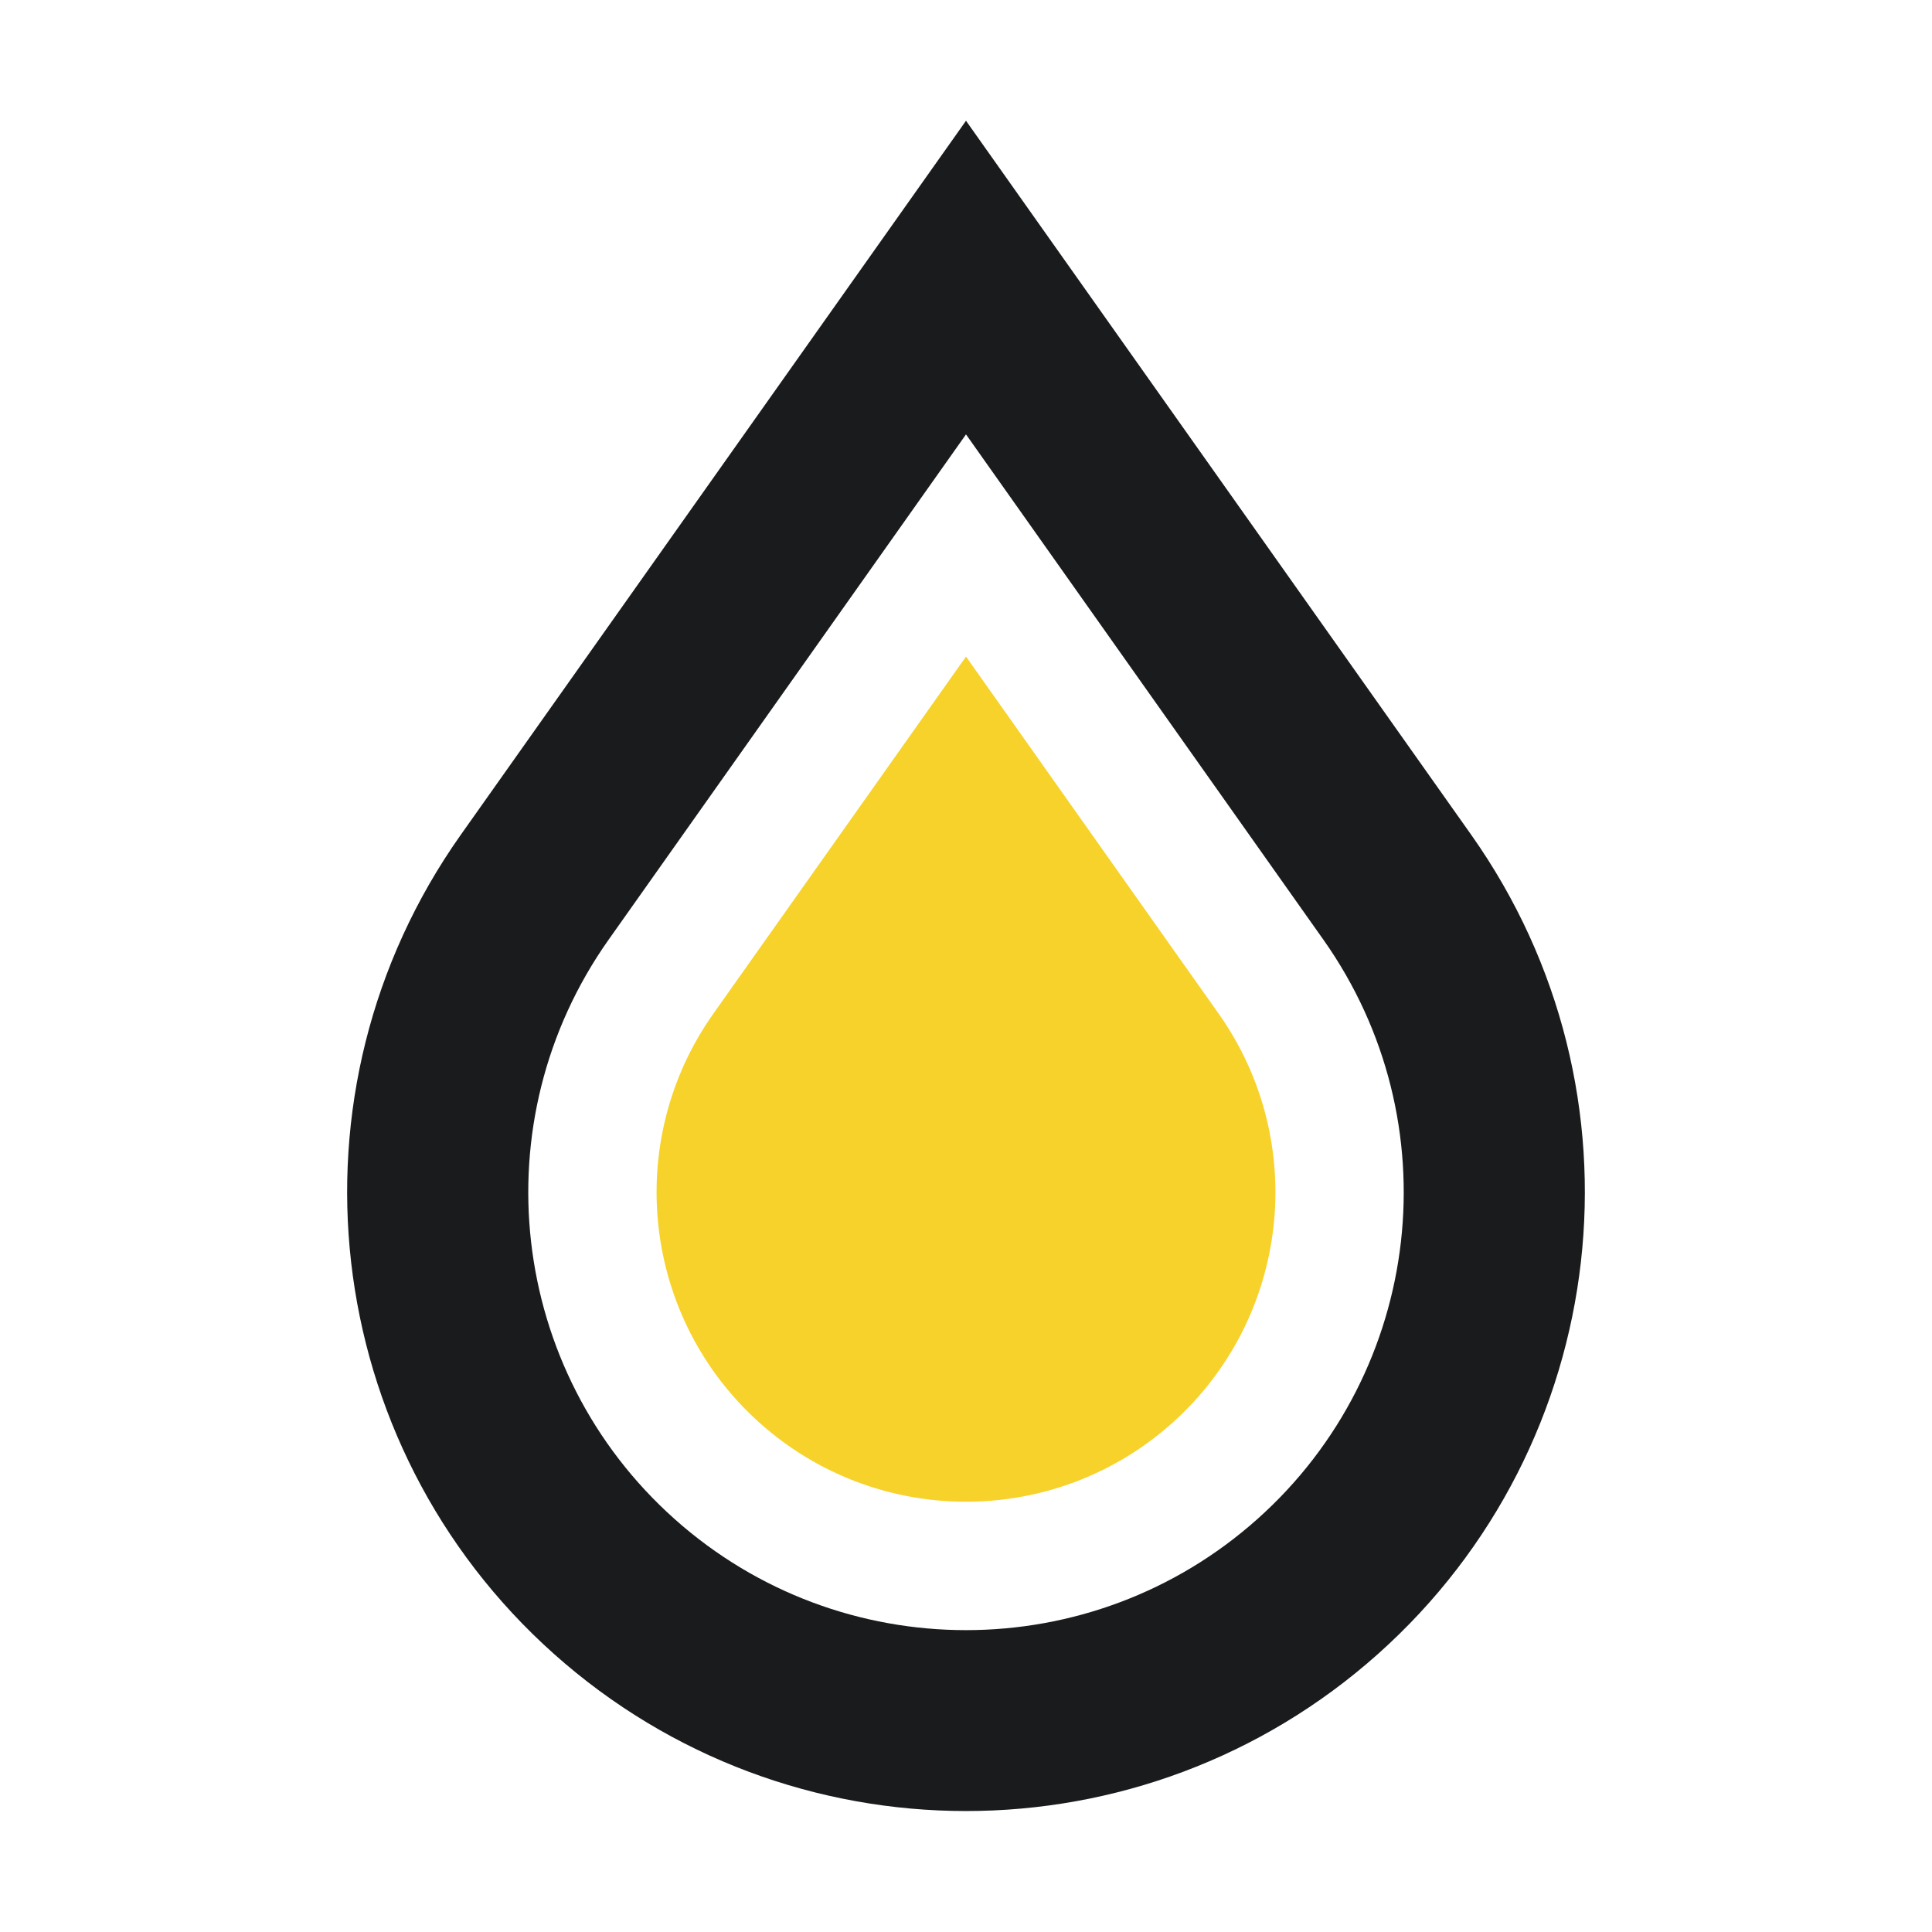
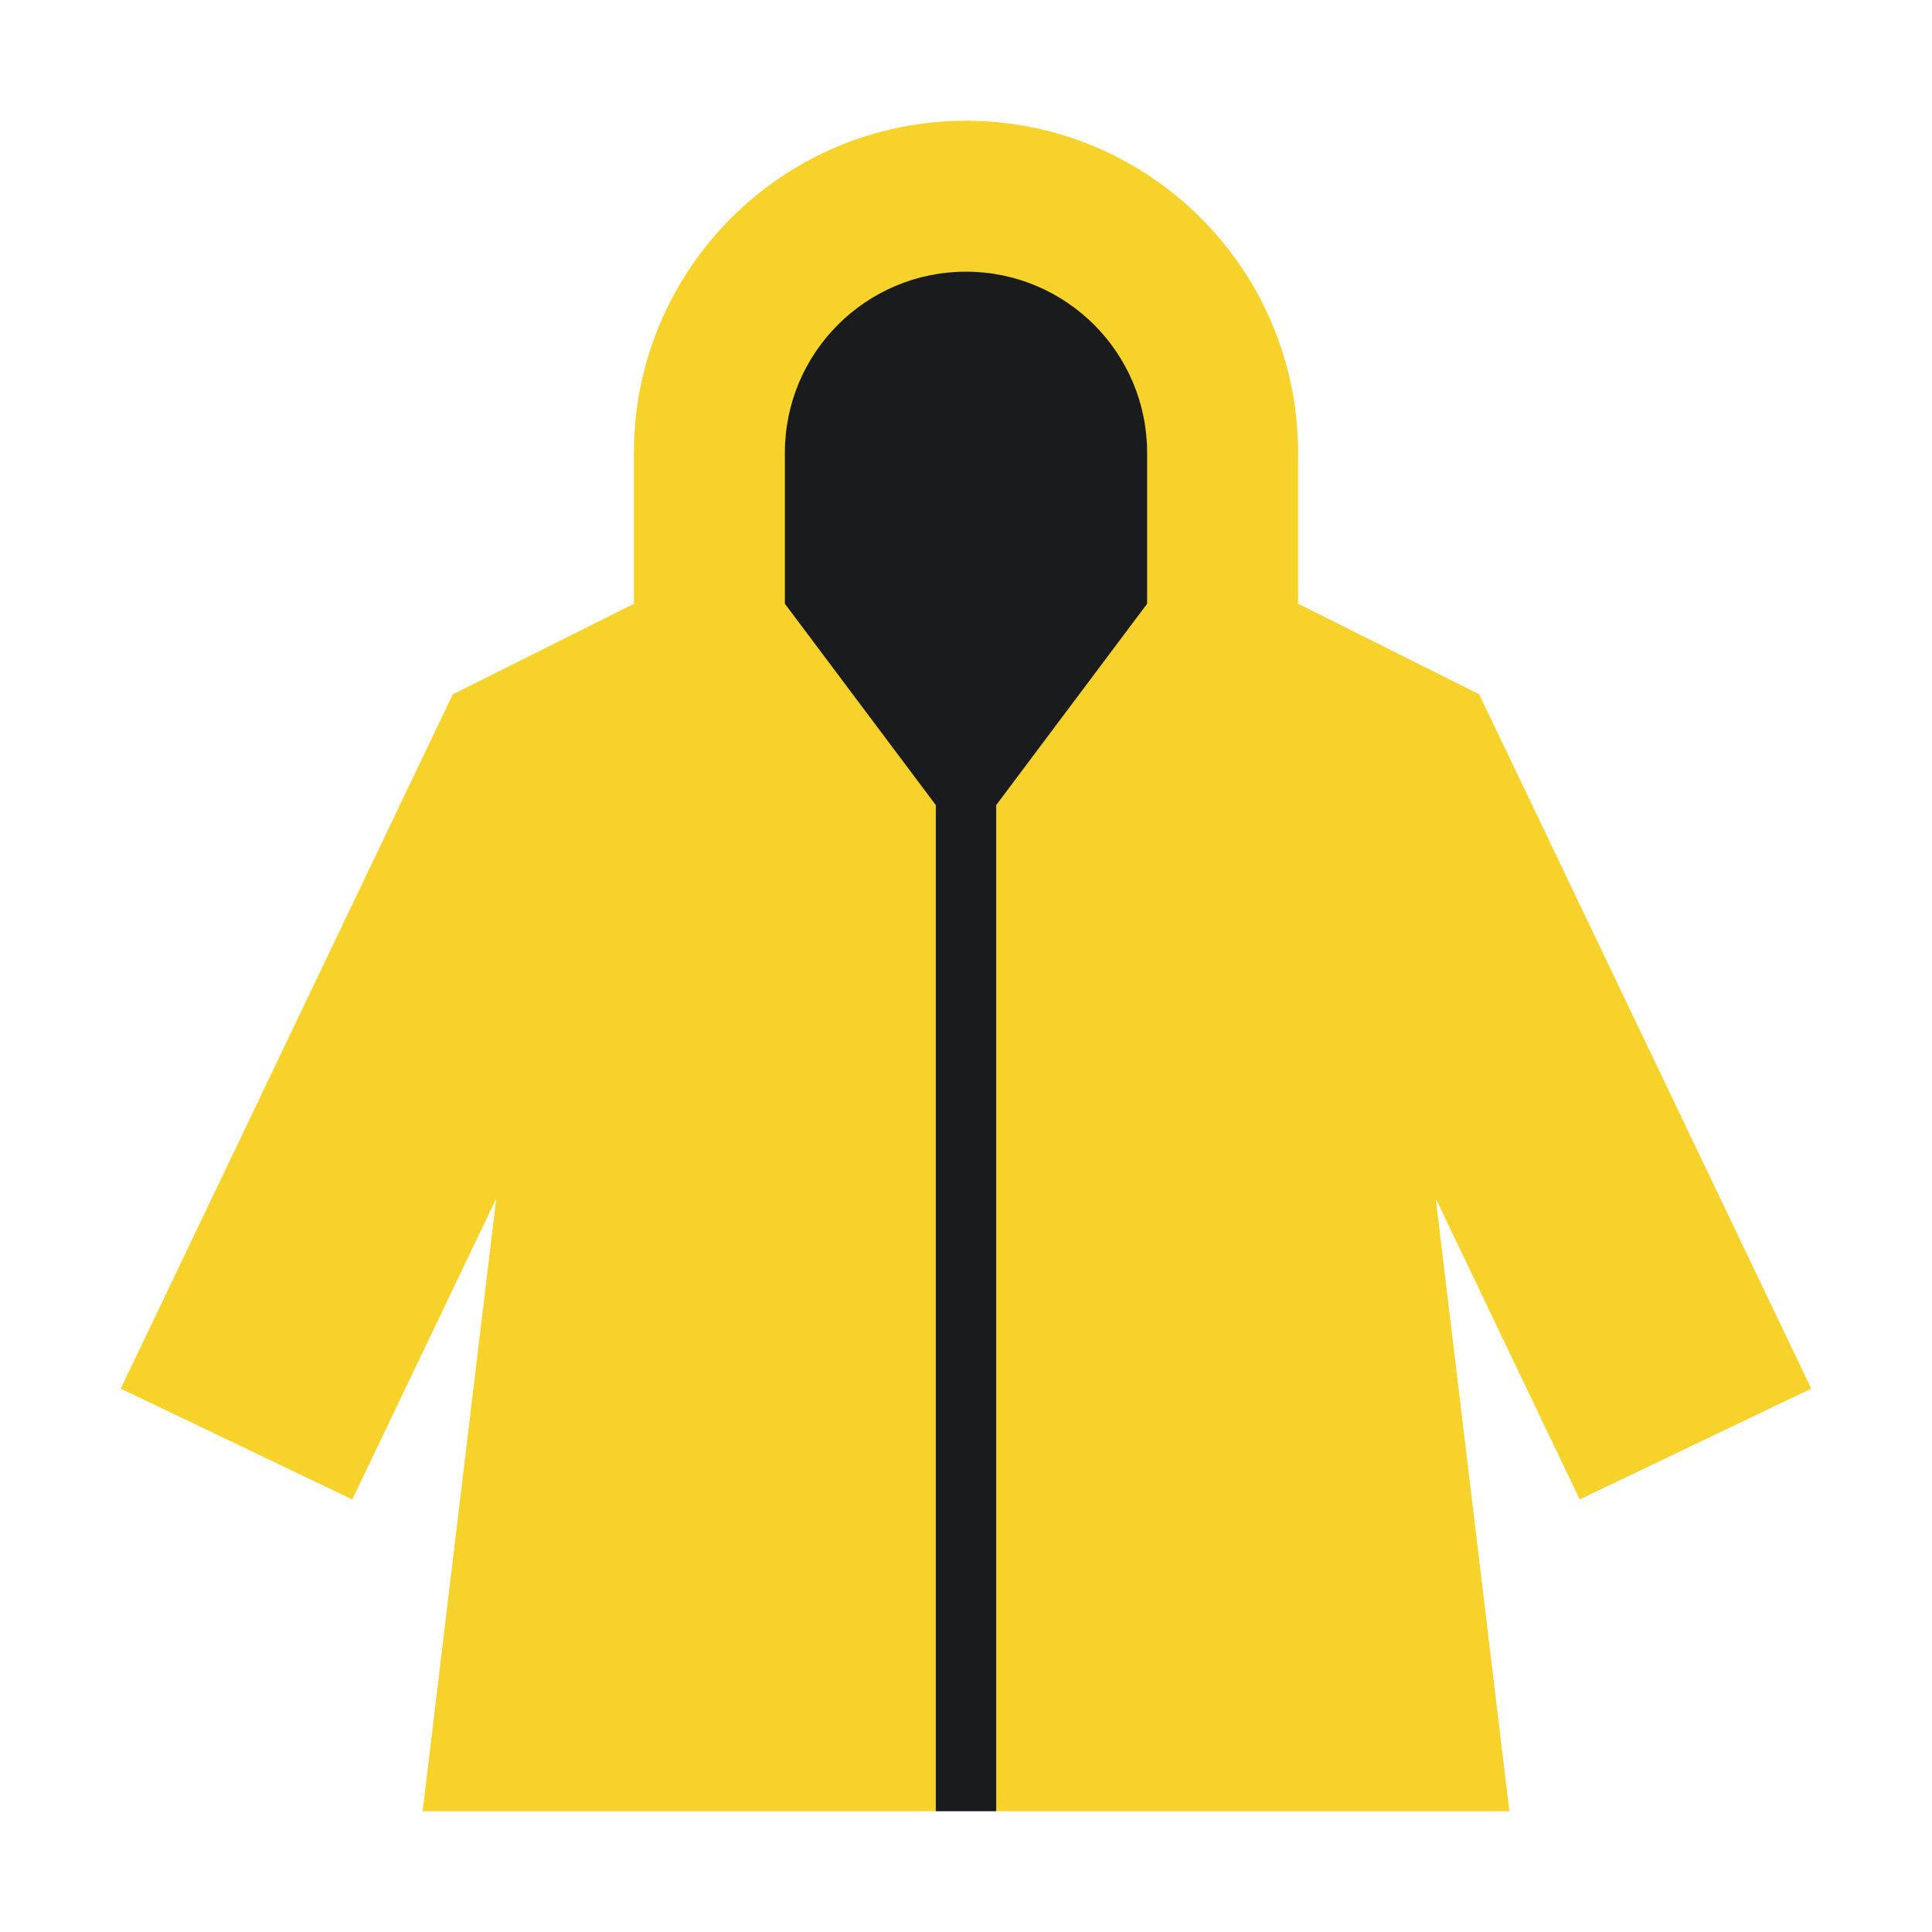
<svg xmlns="http://www.w3.org/2000/svg" viewBox="0 0 64 64" role="img">
  <g>
-     <path fill="#191b1d" fill-rule="evenodd" d="M32 4L48.74 27.66A20.5 20.5 0 1 1 15.26 27.66ZM32 14.39L43.84 31.13A14.5 14.5 0 1 1 20.16 31.13Z" />
-     <path fill="#f7d22a" d="M32 21.75L40.37 33.58A10.25 10.25 0 1 1 23.63 33.58Z" />
+     <path fill="#191b1d" d="M24.5 15A7.5 7.5 0 0 1 39.5 15V21.5L34.5 29.5V58L33 60H31L29.5 58V29.5L24.5 21.5Z" />
+     <path fill="#f7d22a" d="M21 15A11 11 0 0 1 43 15L43 20L49 23L60 46L52.33 49.67L47.56 39.7L50 60H33V26.67L38 20V15A6 6 0 0 0 26 15V20L31 26.67V60L14 60L16.44 39.7L11.67 49.67L4 46L15 23L21 20Z" />
  </g>
</svg>
